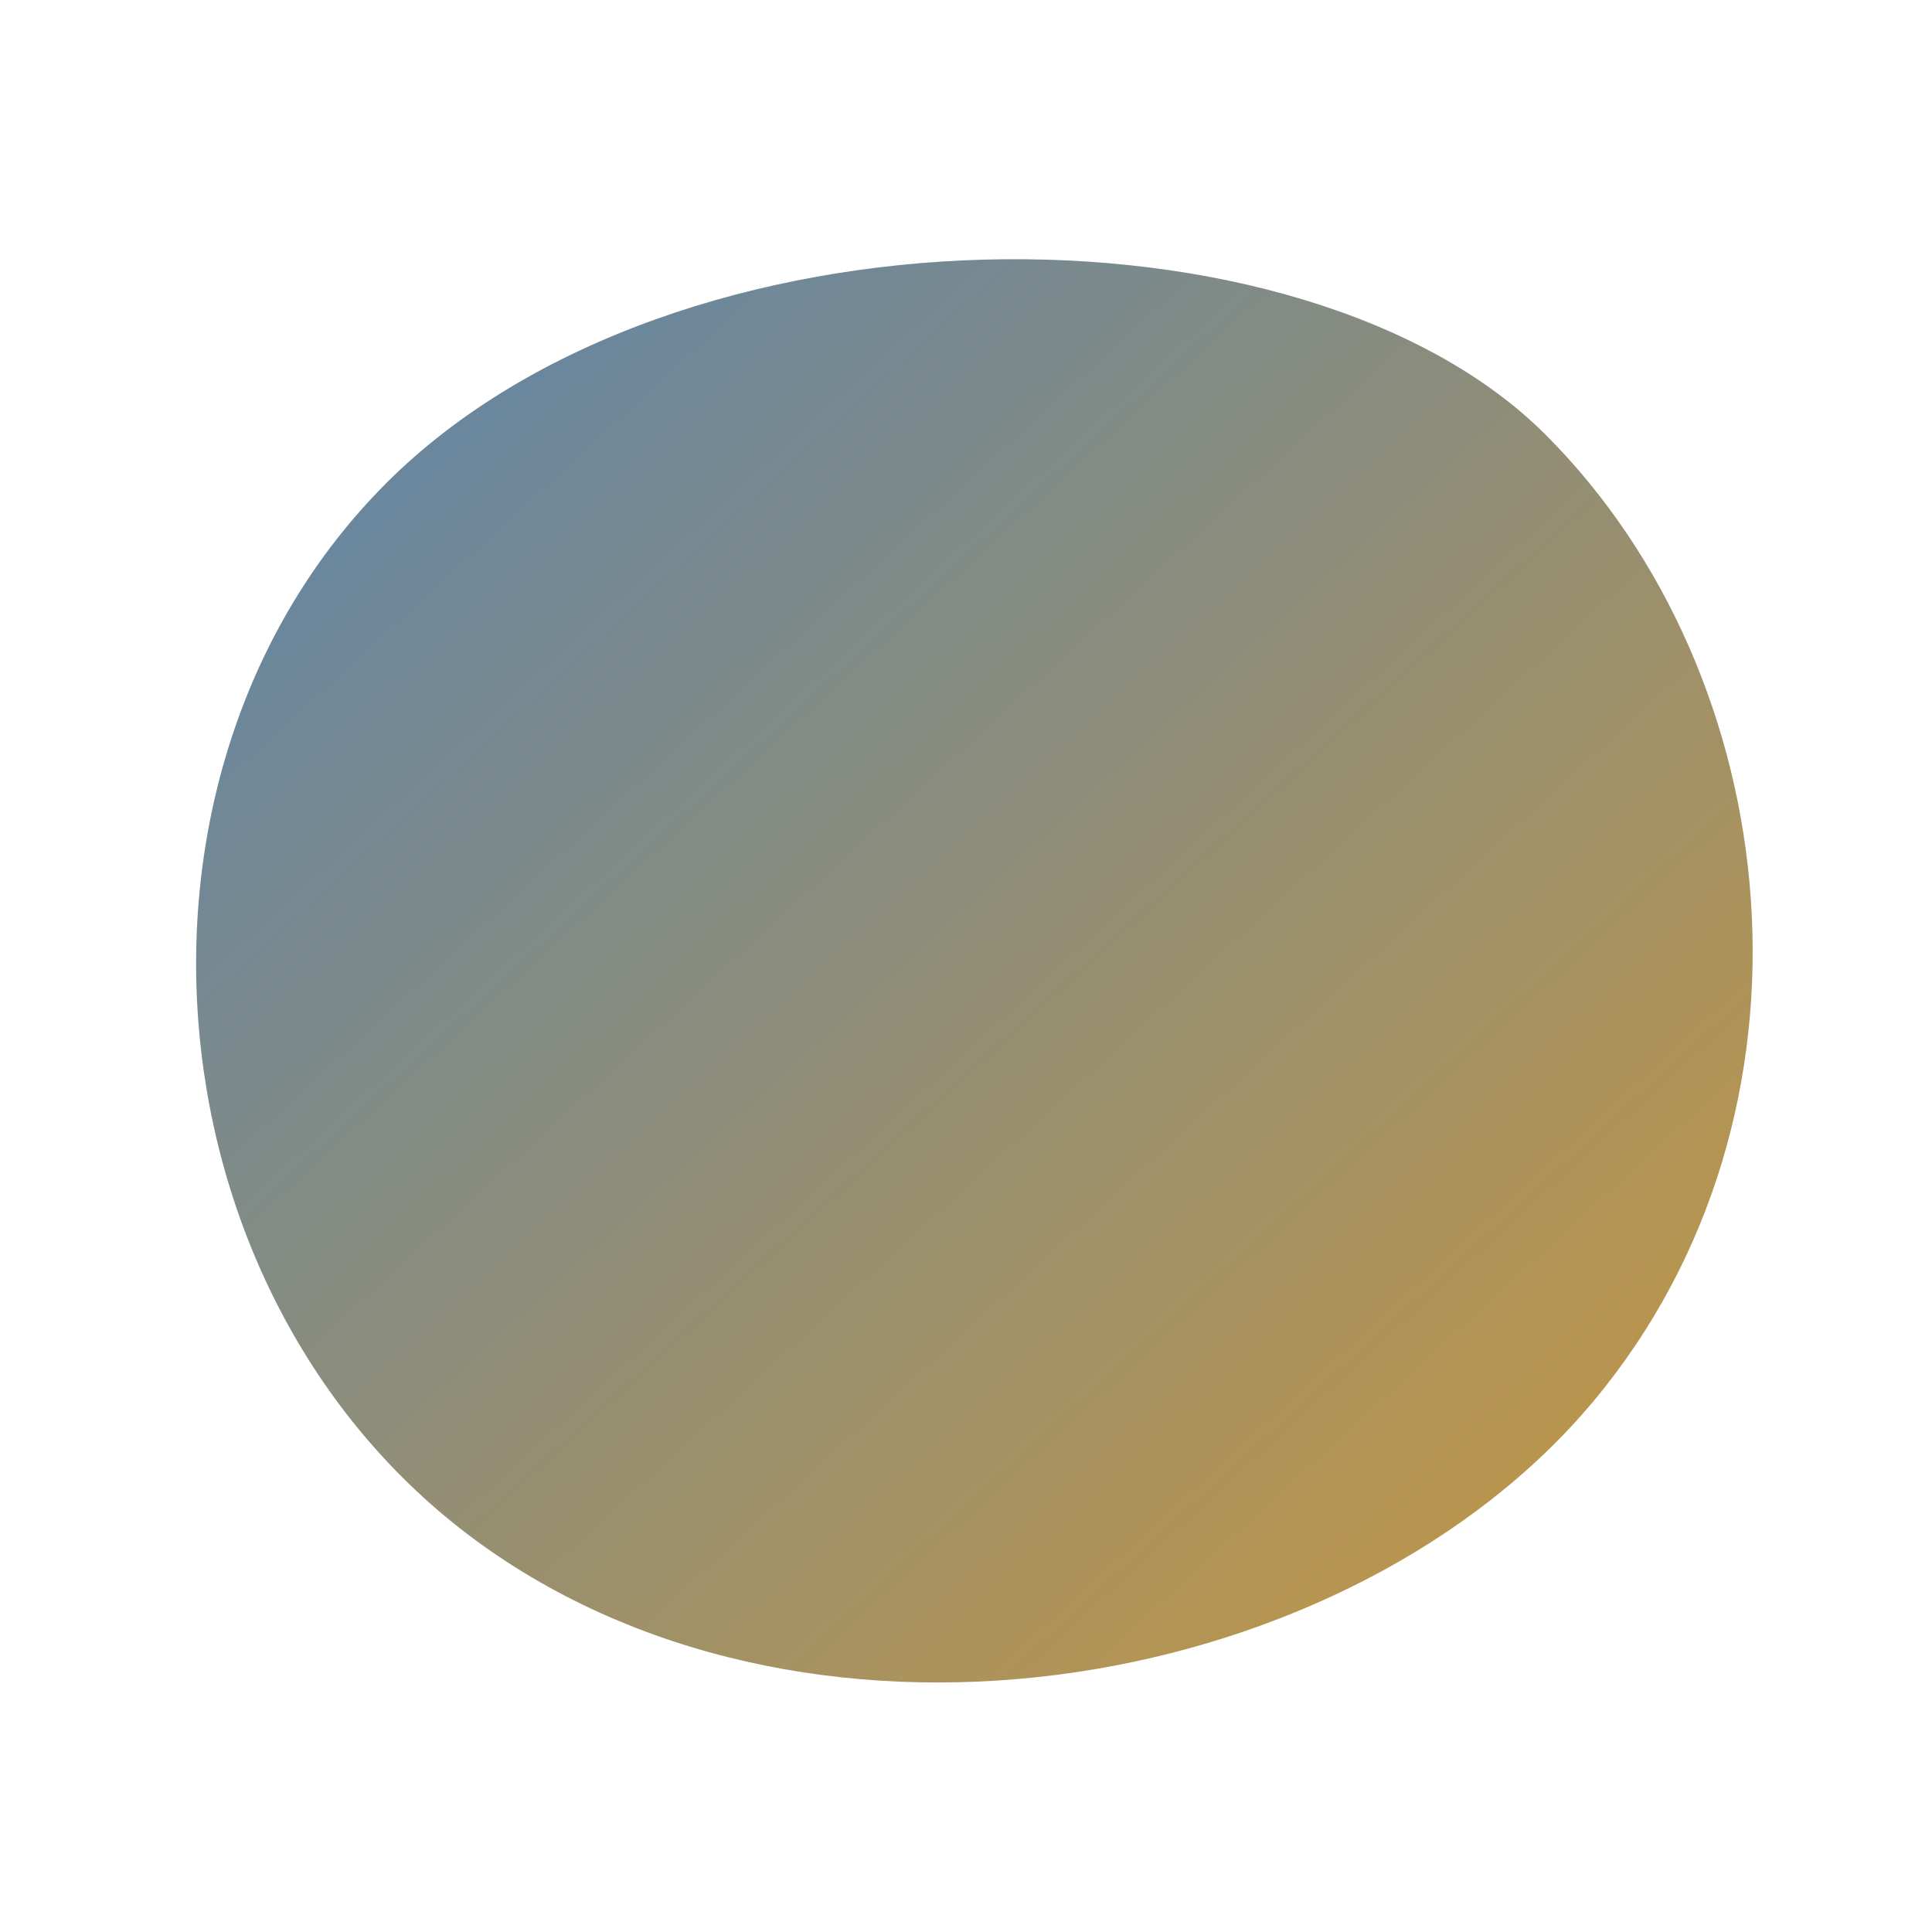
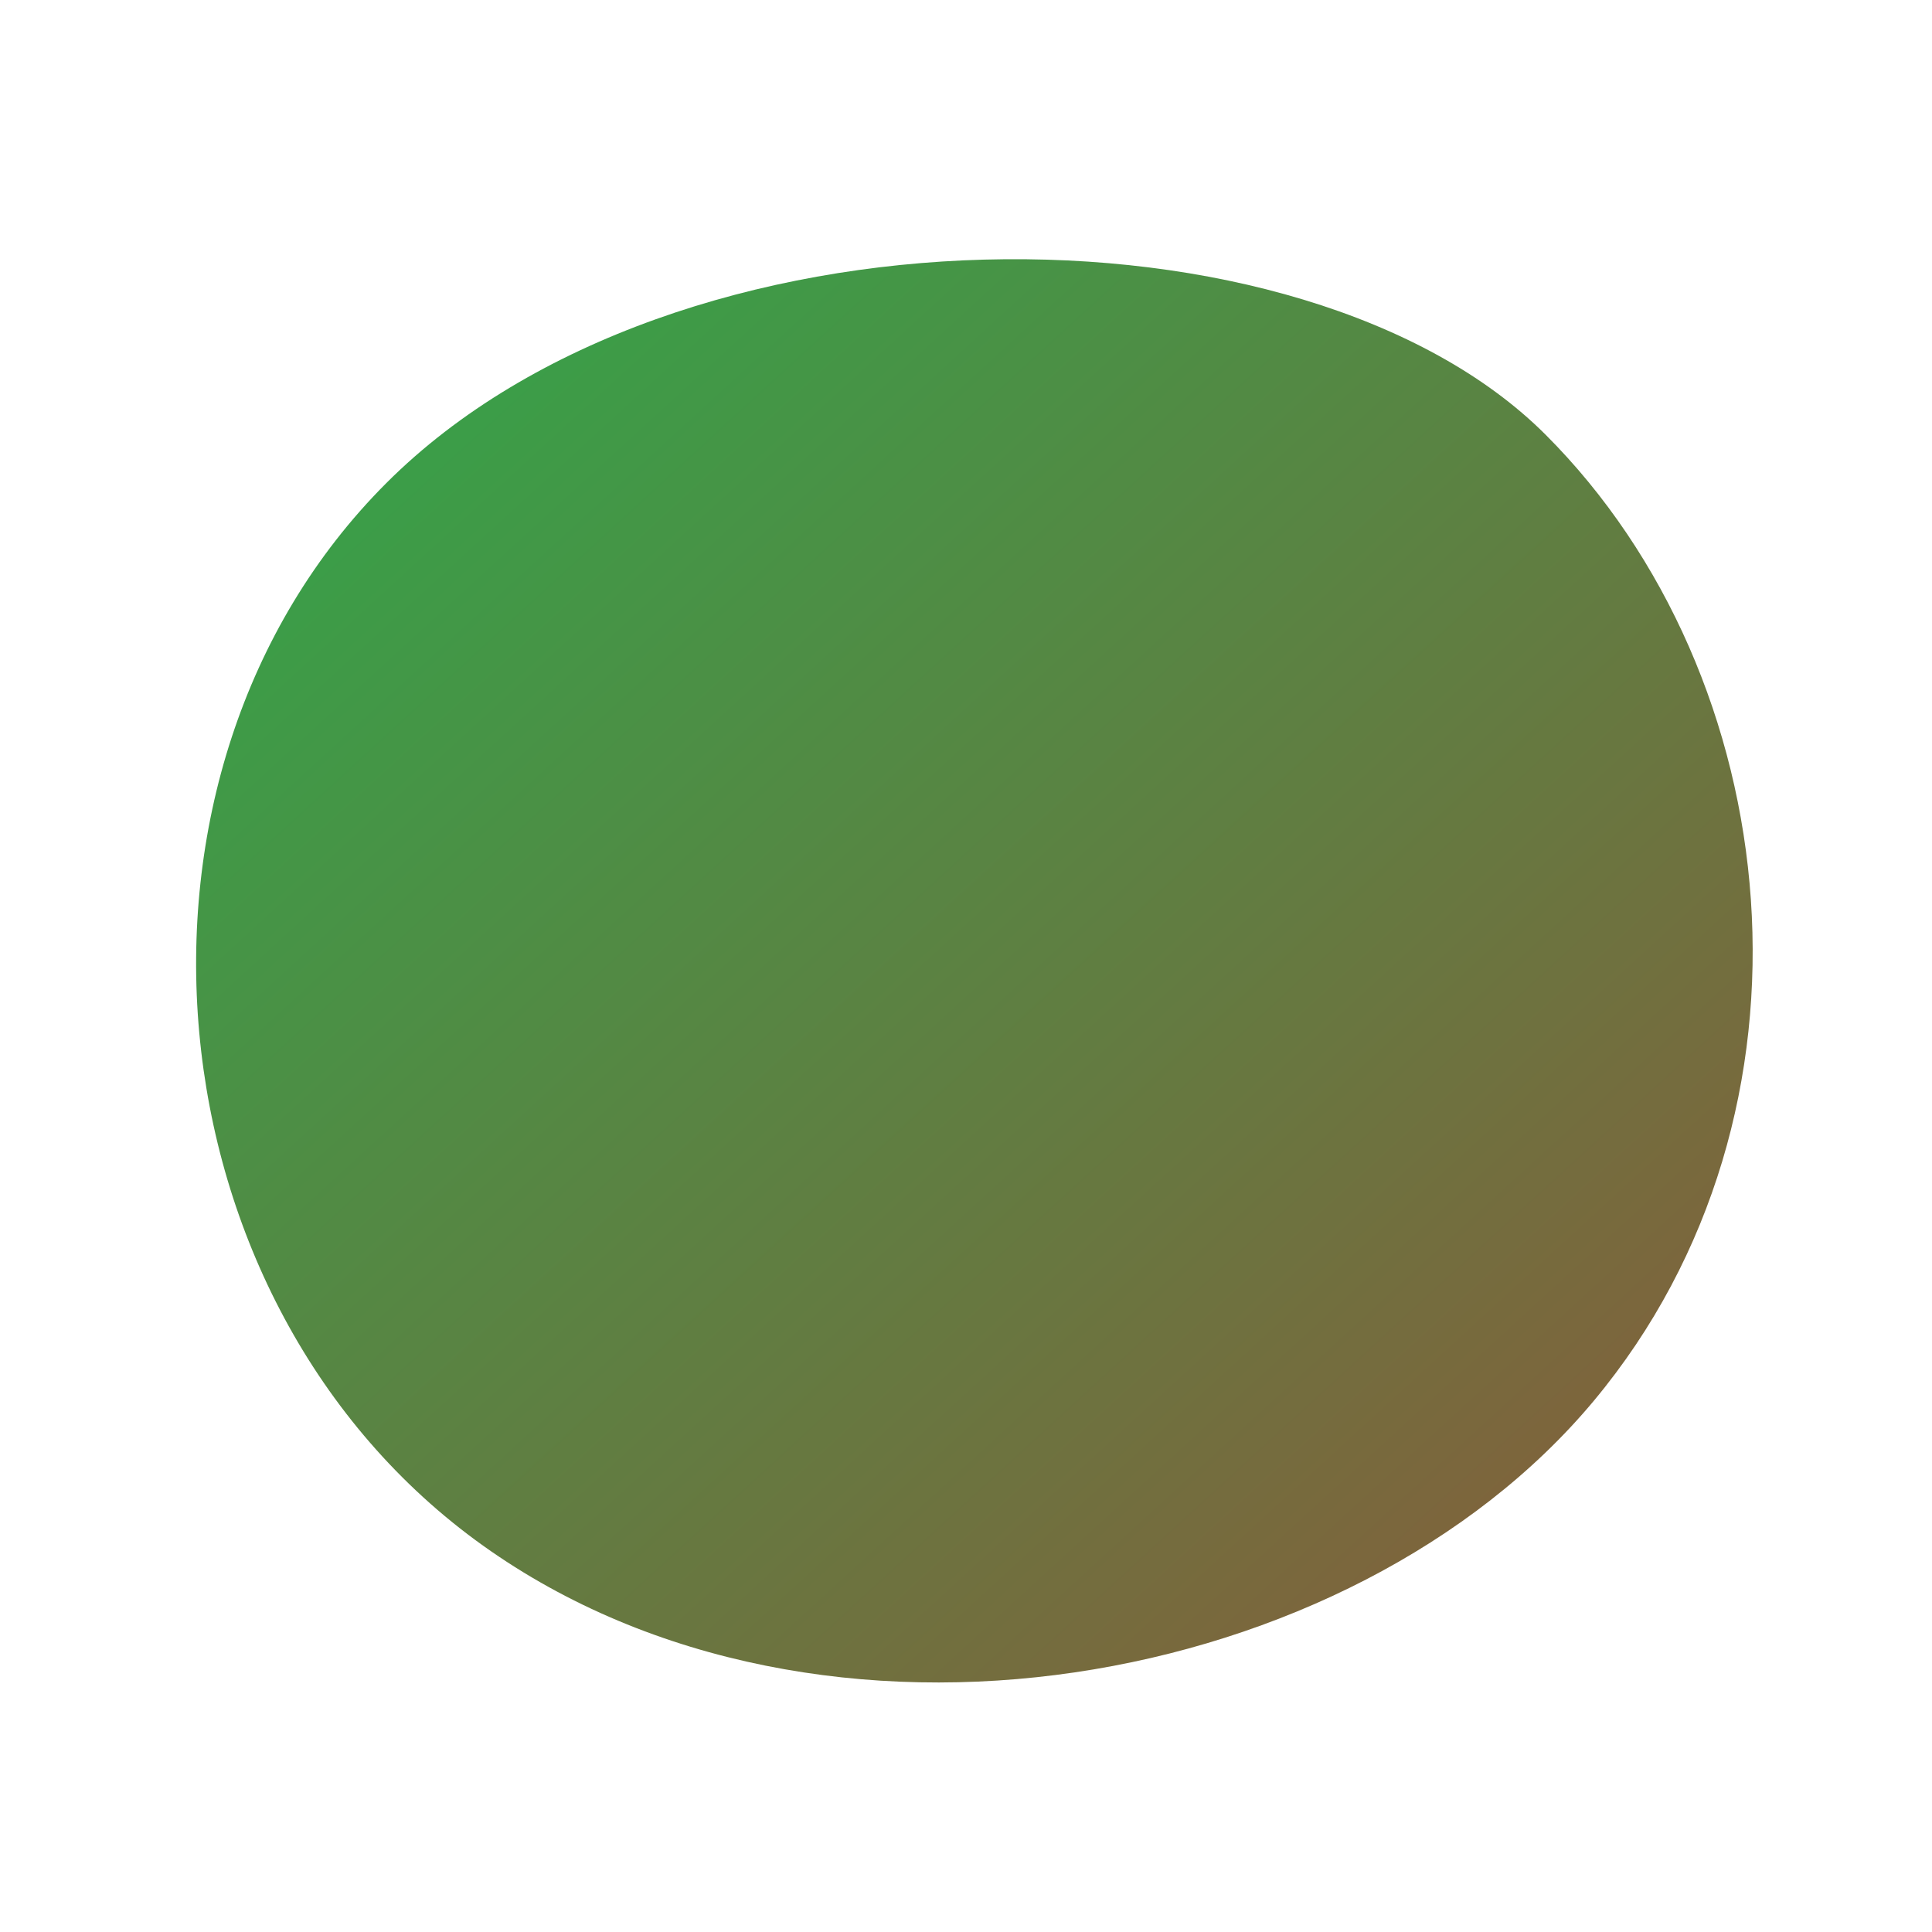
<svg xmlns="http://www.w3.org/2000/svg" viewBox="0 0 400 400">
  <defs>
    <linearGradient id="blobGrad" x1="0" y1="0" x2="1" y2="1">
-       <stop offset="0%" stop-color="#5b84ad" />
-       <stop offset="100%" stop-color="#c8983f" />
+       <stop offset="0%" stop-color="#2fa84a" />
+       <stop offset="100%" stop-color="#8a5a3a" />
    </linearGradient>
  </defs>
  <path fill="url(#blobGrad)" d="M320 90 C 370 140, 380 230, 330 290 C 280 350, 170 370, 100 320     C 30 270, 20 160, 80 100 C 140 40, 270 40, 320 90 Z" />
</svg>
